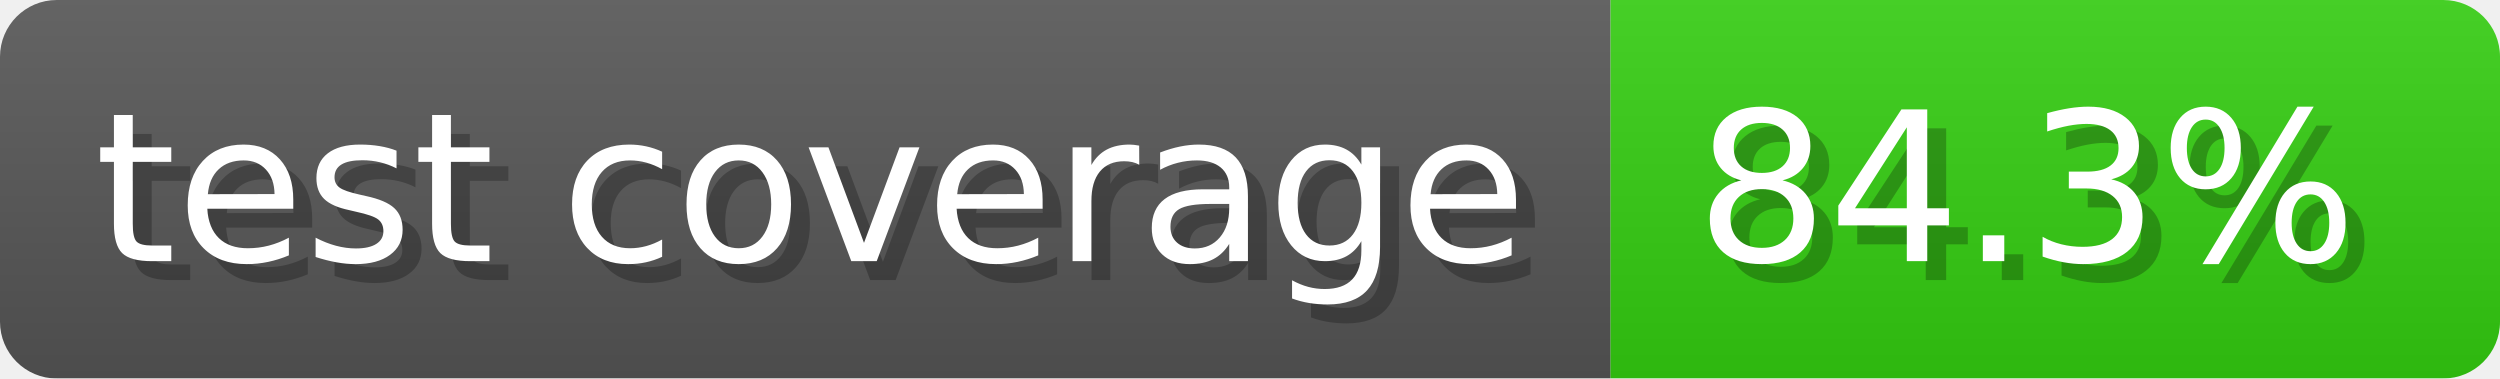
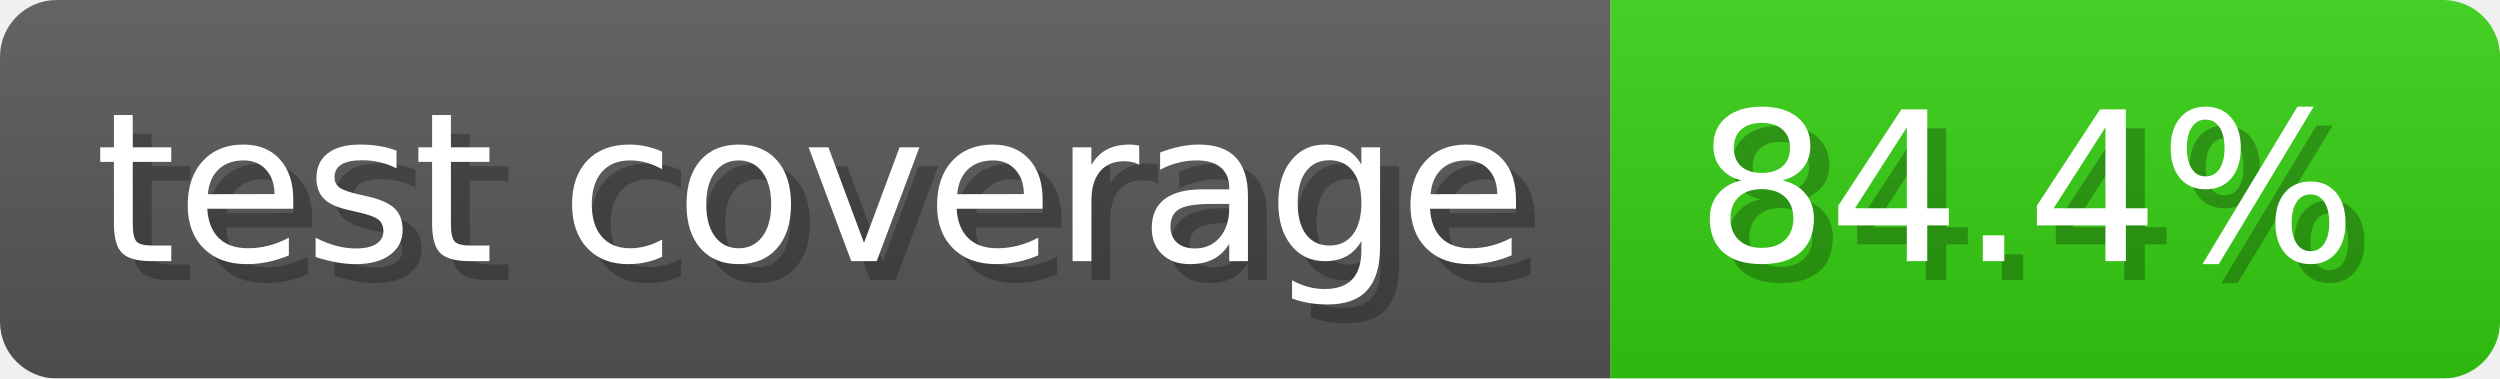
- <svg xmlns="http://www.w3.org/2000/svg" width="132.1" height="20" viewBox="0 0 1321 200" role="img" aria-label="test coverage: 84.3%">
-   <linearGradient id="gpEEk" x2="0" y2="100%">
+ <svg xmlns="http://www.w3.org/2000/svg" width="132.1" height="20" viewBox="0 0 1321 200" role="img" aria-label="test coverage: 84.4%">
+   <linearGradient id="NsnXY" x2="0" y2="100%">
    <stop offset="0" stop-opacity=".1" stop-color="#EEE" />
    <stop offset="1" stop-opacity=".1" />
  </linearGradient>
-   <mask id="MMyWk">
+   <mask id="oSZEN">
    <rect width="1321" height="200" rx="30" fill="#FFF" />
  </mask>
-   <g mask="url(#MMyWk)">
+   <g mask="url(#oSZEN)">
    <rect width="851" height="200" fill="#555" />
    <rect width="470" height="200" fill="#3C1" x="851" />
-     <rect width="1321" height="200" fill="url(#gpEEk)" />
+     <rect width="1321" height="200" fill="url(#NsnXY)" />
  </g>
  <g aria-hidden="true" fill="#fff" text-anchor="start" font-family="Verdana,DejaVu Sans,sans-serif" font-size="110">
    <text x="60" y="148" textLength="751" fill="#000" opacity="0.25">test coverage</text>
    <text x="50" y="138" textLength="751">test coverage</text>
-     <text x="906" y="148" textLength="370" fill="#000" opacity="0.25">84.3%</text>
-     <text x="896" y="138" textLength="370">84.3%</text>
+     <text x="906" y="148" textLength="370" fill="#000" opacity="0.25">84.4%</text>
+     <text x="896" y="138" textLength="370">84.4%</text>
  </g>
</svg>
